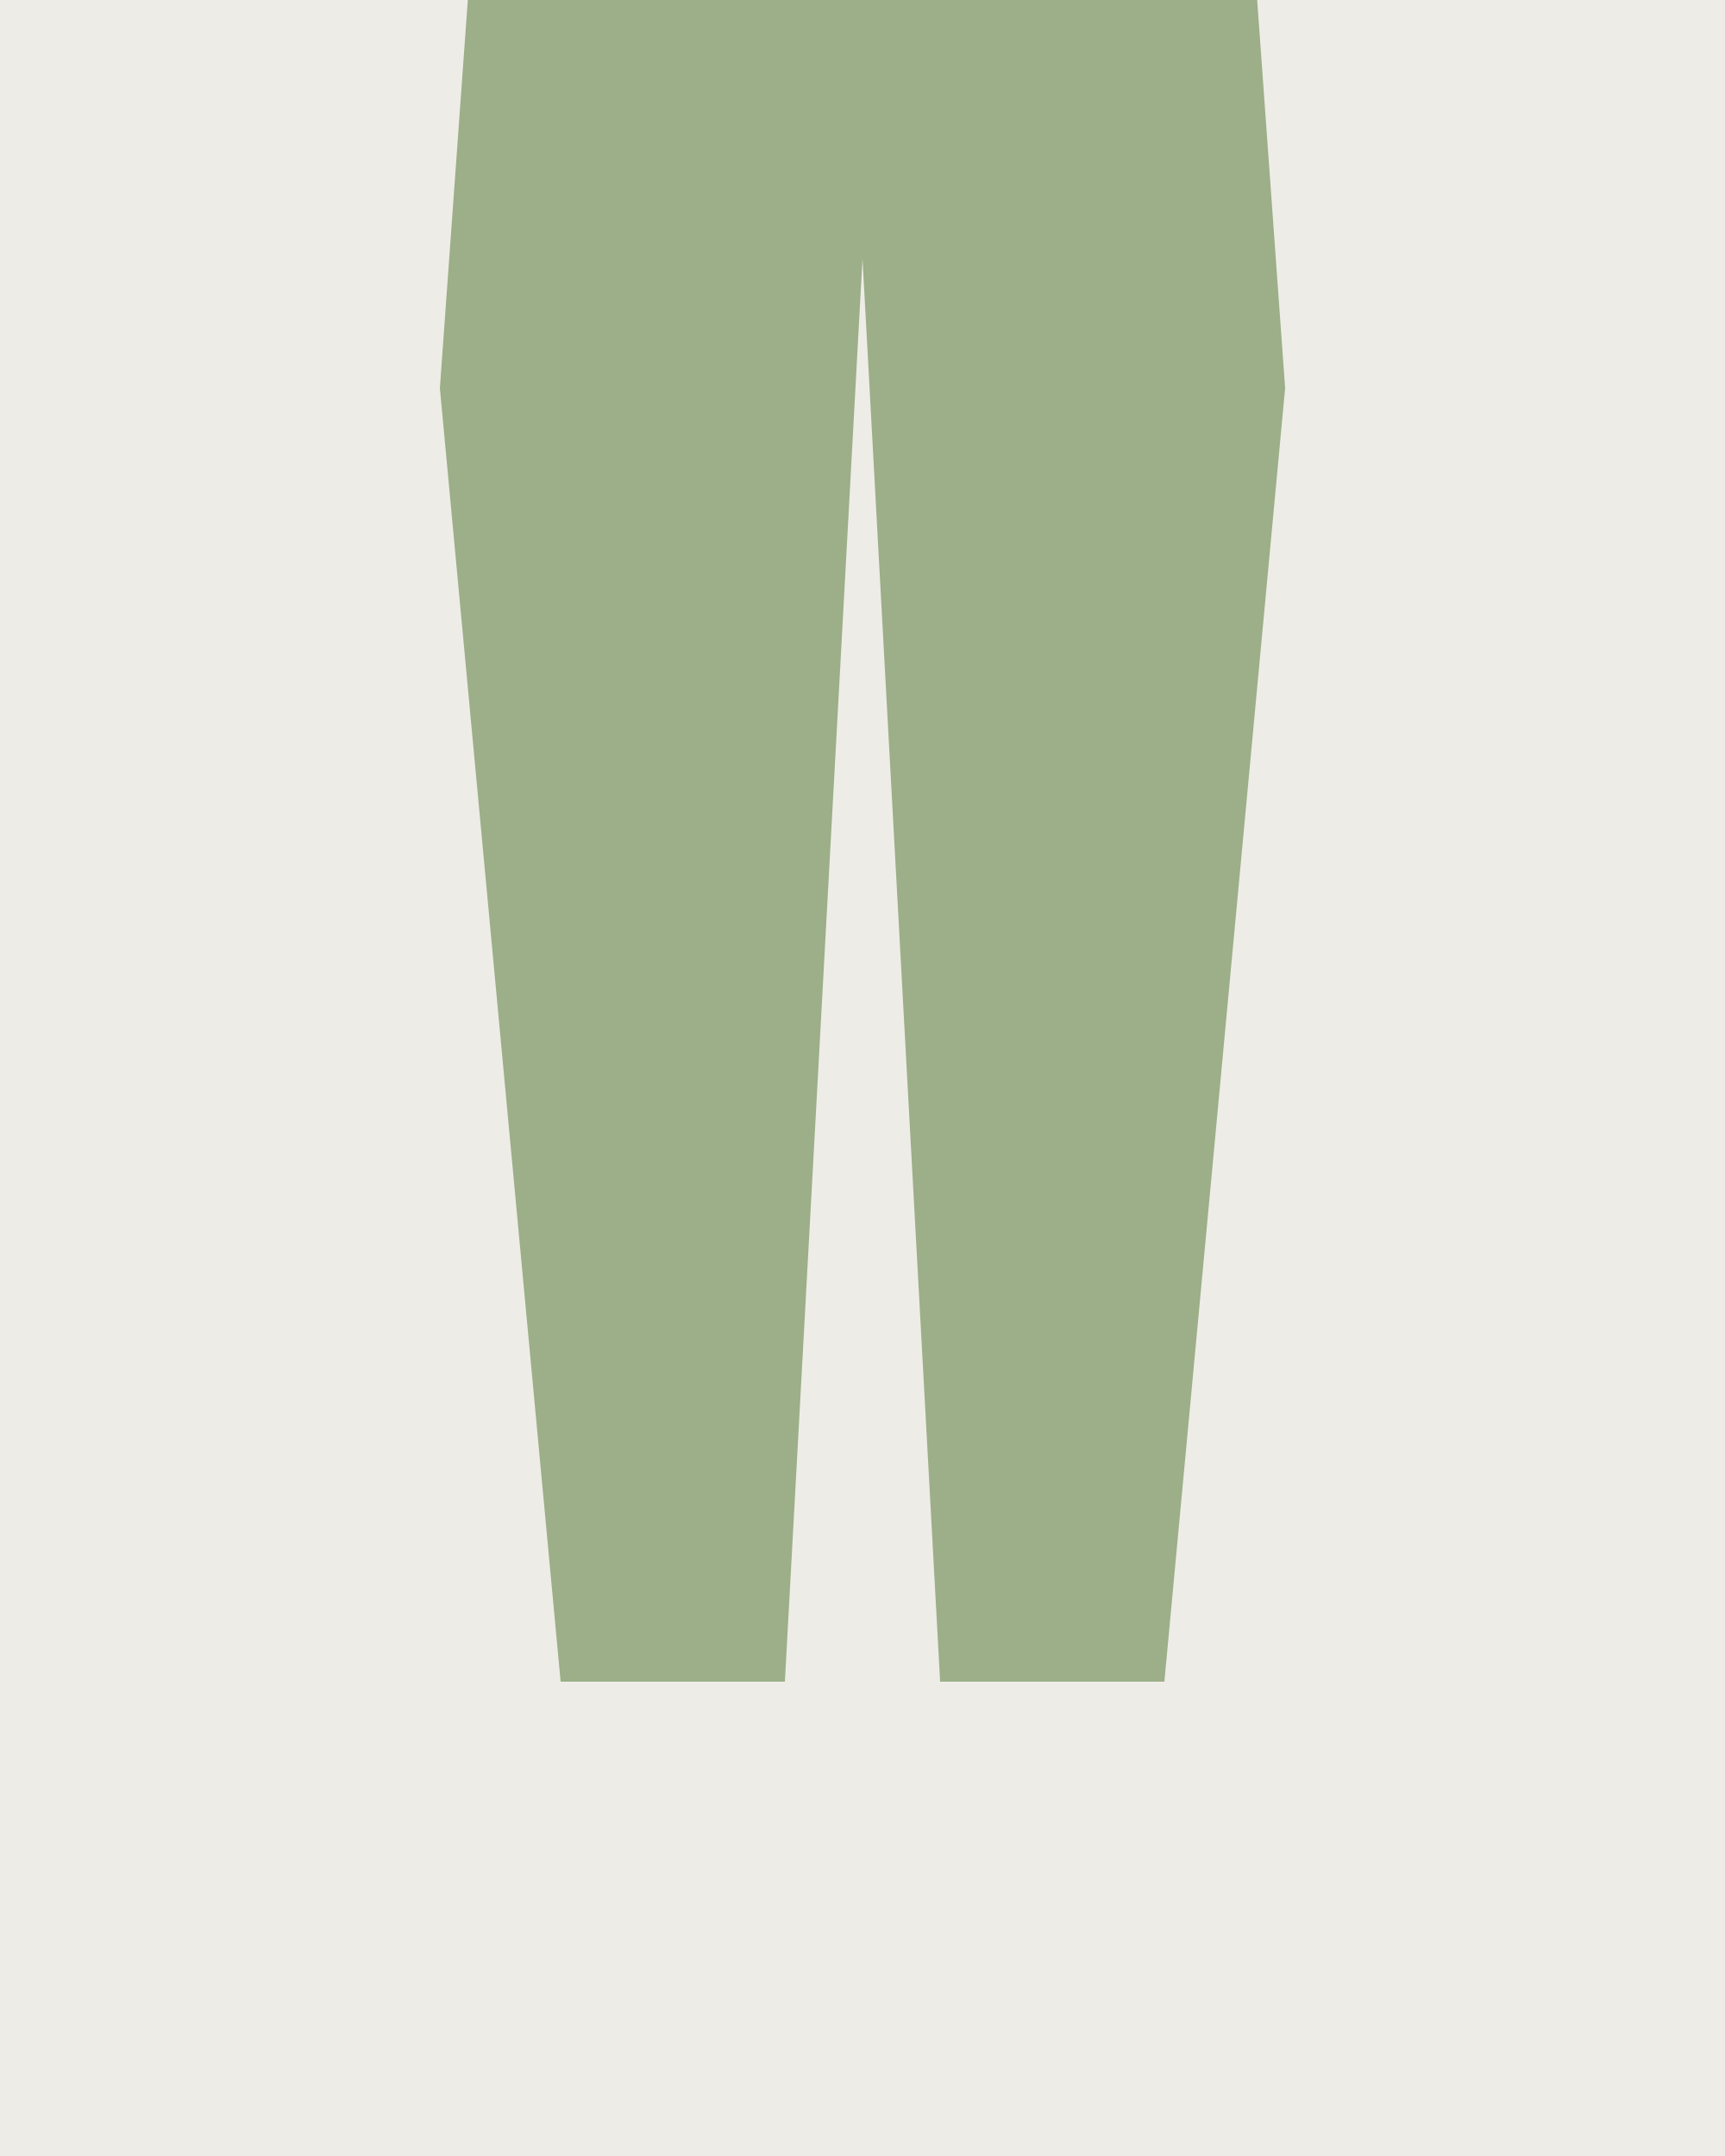
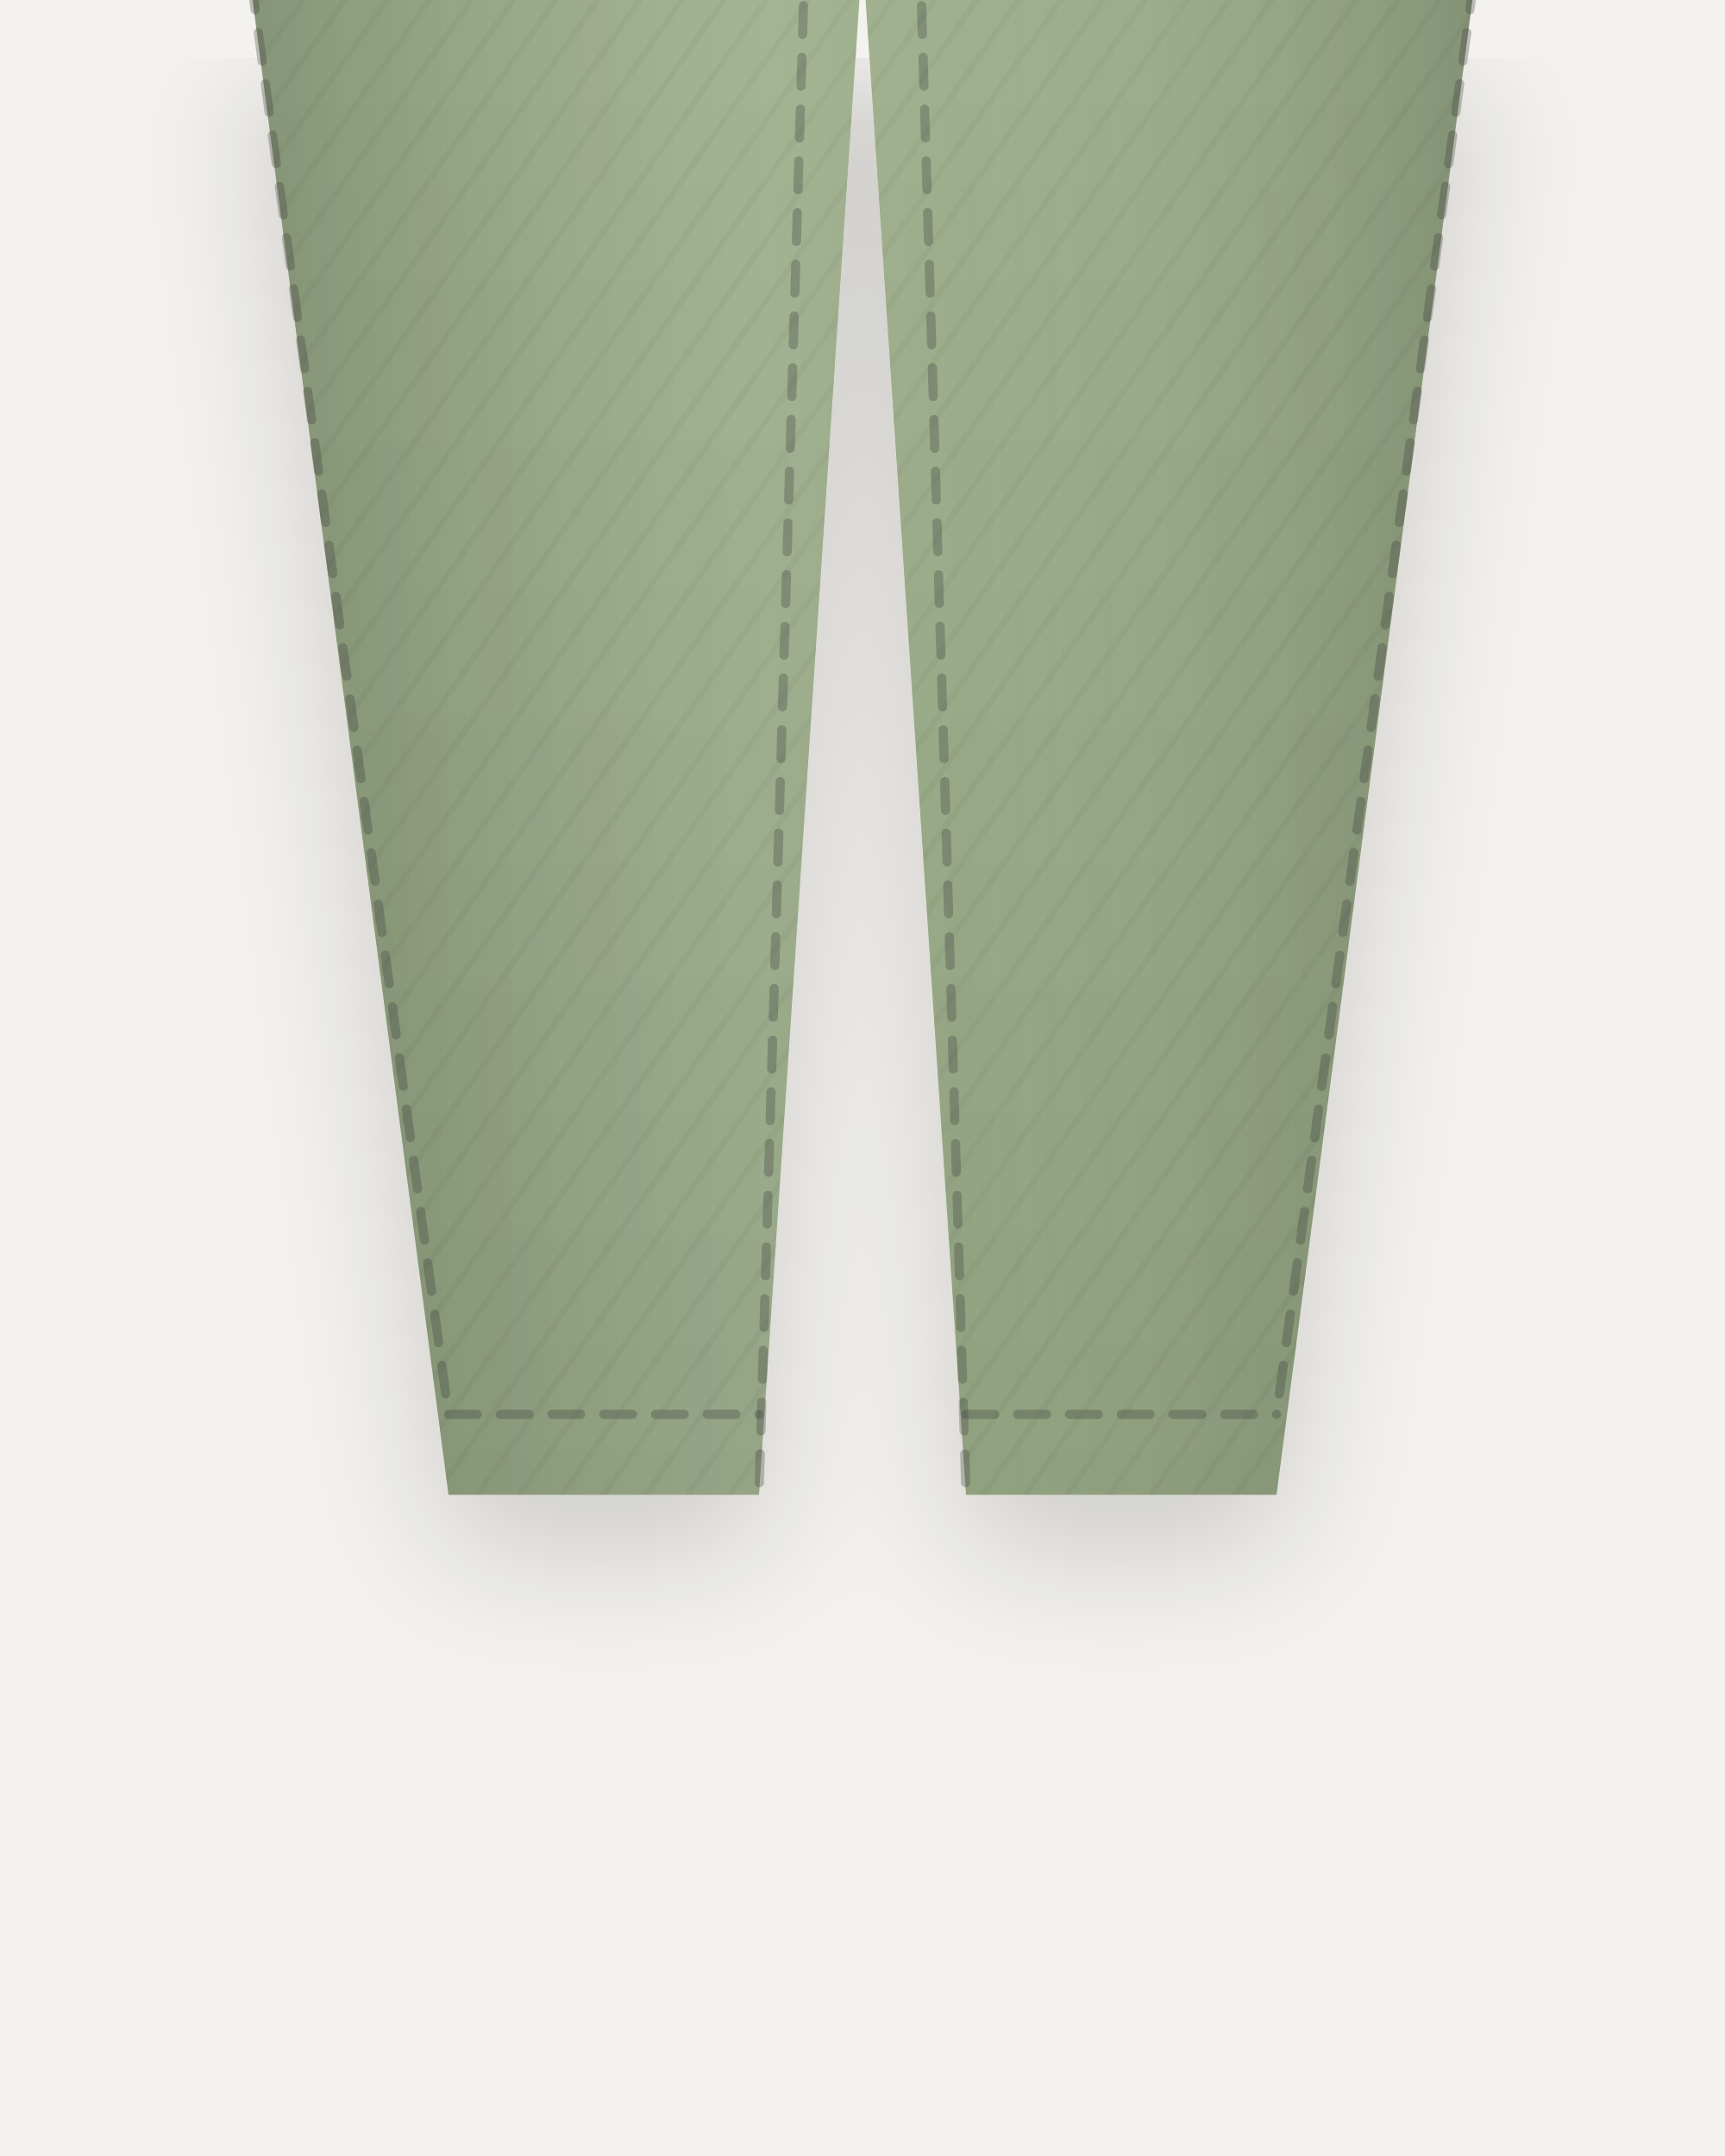
- <svg xmlns="http://www.w3.org/2000/svg" width="600" height="750" viewBox="0 0 600 750">
-   <rect width="600" height="750" fill="#eeece7" />
-   <path d="M220 120h160l18 250-28 300h-52l-18-330-18 330h-52l-28-300z" fill="#9caf88" transform="translate(-150,-420) scale(1.5)" />
+ <svg xmlns="http://www.w3.org/2000/svg" width="600" height="750" viewBox="150 360 300 375">
+   <defs>
+     <linearGradient id="luz" x1="0" y1="0" x2="1" y2="0">
+       <stop offset="0" stop-color="#000" stop-opacity="0.16" />
+       <stop offset="0.42" stop-color="#fff" stop-opacity="0.10" />
+       <stop offset="0.58" stop-color="#fff" stop-opacity="0.04" />
+       <stop offset="1" stop-color="#000" stop-opacity="0.18" />
+     </linearGradient>
+     <linearGradient id="caida" x1="0" y1="0" x2="0" y2="1">
+       <stop offset="0" stop-color="#fff" stop-opacity="0.06" />
+       <stop offset="1" stop-color="#000" stop-opacity="0.10" />
+     </linearGradient>
+     <pattern id="tejido" width="6" height="6" patternUnits="userSpaceOnUse" patternTransform="rotate(35)">
+       <line x1="0" y1="0" x2="0" y2="6" stroke="#000" stroke-opacity="0.035" stroke-width="2" />
+     </pattern>
+     <filter id="sombra" x="-20%" y="-20%" width="140%" height="140%">
+       <feDropShadow dx="0" dy="10" stdDeviation="12" flood-color="#000" flood-opacity="0.16" />
+     </filter>
+   </defs>
+   <rect x="-100" y="-100" width="800" height="950" fill="#f3f2ee" />
+   <g filter="url(#sombra)">
+     <path d="M197 108 Q300 100 403 108 L406 160 L194 160 Z" fill="#9caf88" />
+   </g>
+   <path d="M197 108 Q300 100 403 108 L406 160 L194 160 Z" fill="url(#luz)" />
+   <path d="M197 108 Q300 100 403 108 L406 160 L194 160 Z" fill="url(#caida)" />
+   <path d="M197 108 Q300 100 403 108 L406 160 L194 160 Z" fill="url(#tejido)" />
+   <g fill="none" stroke="#3a3a3a" stroke-opacity="0.30" stroke-width="1.6" stroke-dasharray="5 4" stroke-linecap="round">
+     <path d="M200 130 L400 130" />
+   </g>
+   <g filter="url(#sombra)">
+     <path d="M195 158 L405 158 Q415 250 410 330 L372 620 L318 620 L300 352 L282 620 L228 620 L190 330 Q185 250 195 158 Z" fill="#9caf88" />
+   </g>
+   <path d="M195 158 L405 158 Q415 250 410 330 L372 620 L318 620 L300 352 L282 620 L228 620 L190 330 Q185 250 195 158 Z" fill="url(#luz)" />
+   <path d="M195 158 L405 158 Q415 250 410 330 L372 620 L318 620 L300 352 L282 620 L228 620 L190 330 Q185 250 195 158 Z" fill="url(#caida)" />
+   <path d="M195 158 L405 158 Q415 250 410 330 L372 620 L318 620 L300 352 L282 620 L228 620 L190 330 Q185 250 195 158 Z" fill="url(#tejido)" />
+   <g fill="none" stroke="#3a3a3a" stroke-opacity="0.30" stroke-width="1.6" stroke-dasharray="5 4" stroke-linecap="round">
+     <path d="M196 156 L404 156" />
+     <path d="M190 330 L228 606" />
+     <path d="M410 330 L372 606" />
+     <path d="M228 606 L282 606" />
+     <path d="M318 606 L372 606" />
+     <path d="M290 352 L282 620" />
+     <path d="M310 352 L318 620" />
+     <path d="M300 162 Q296 260 300 345" />
+   </g>
</svg>
